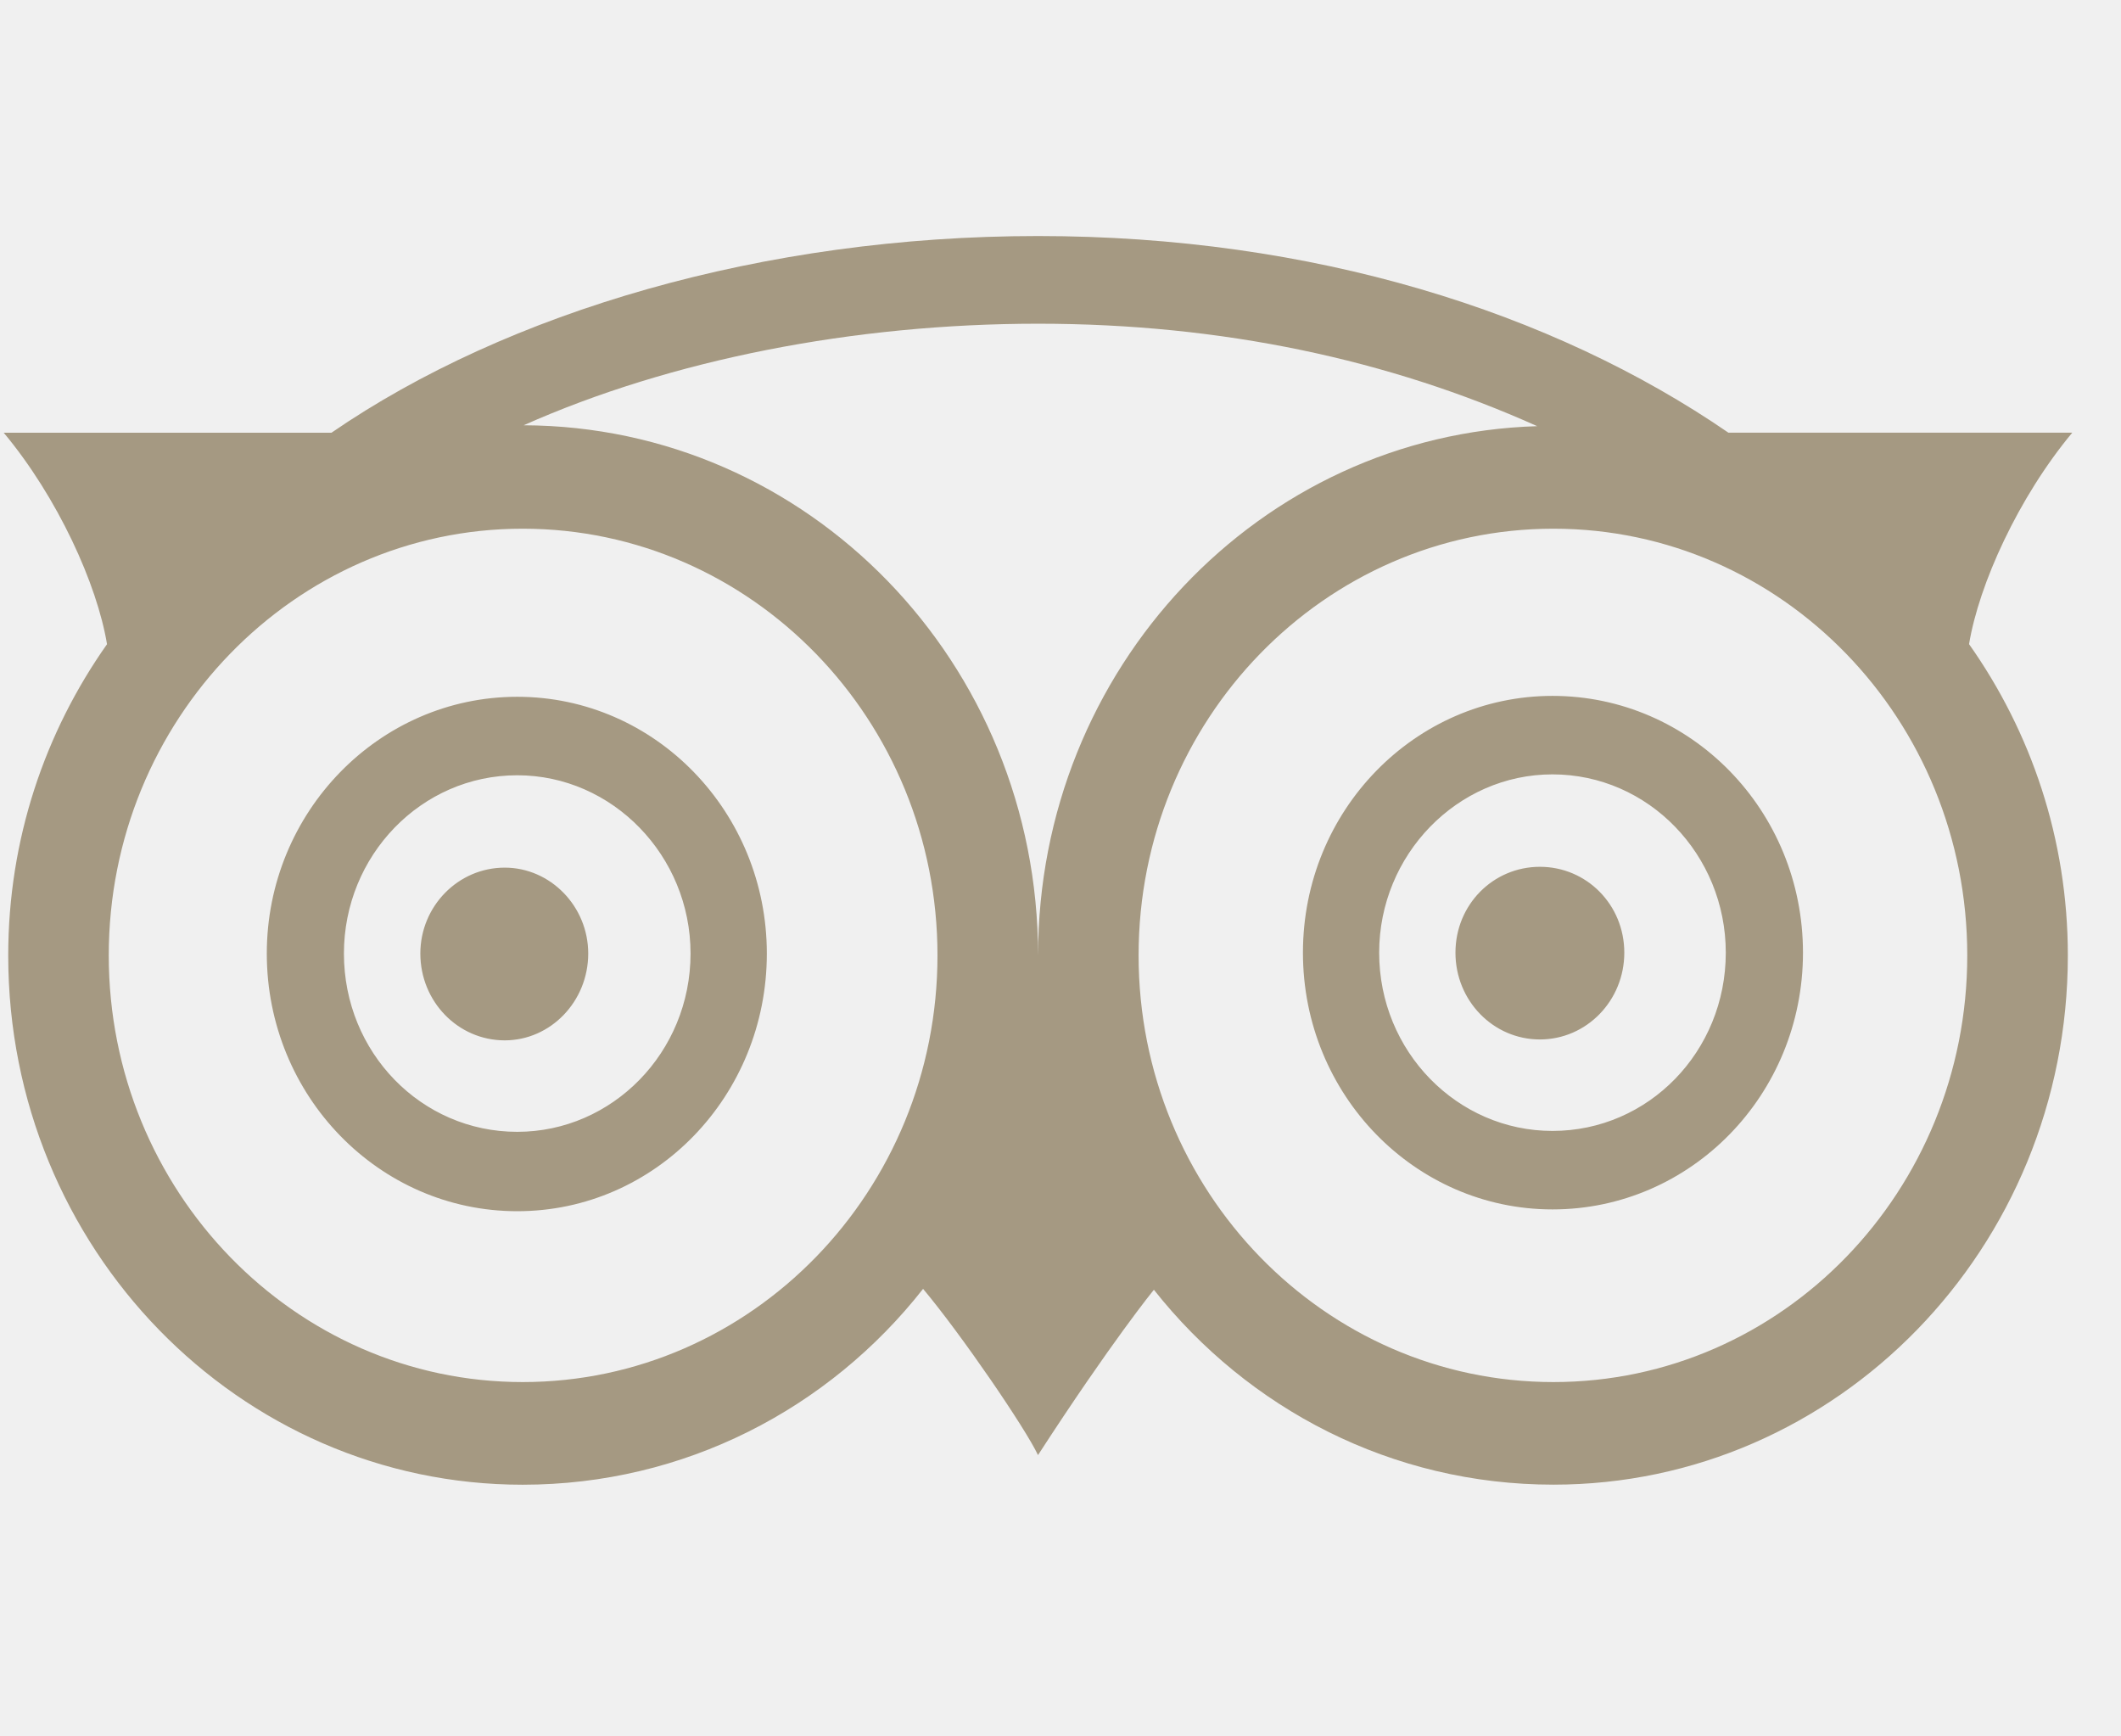
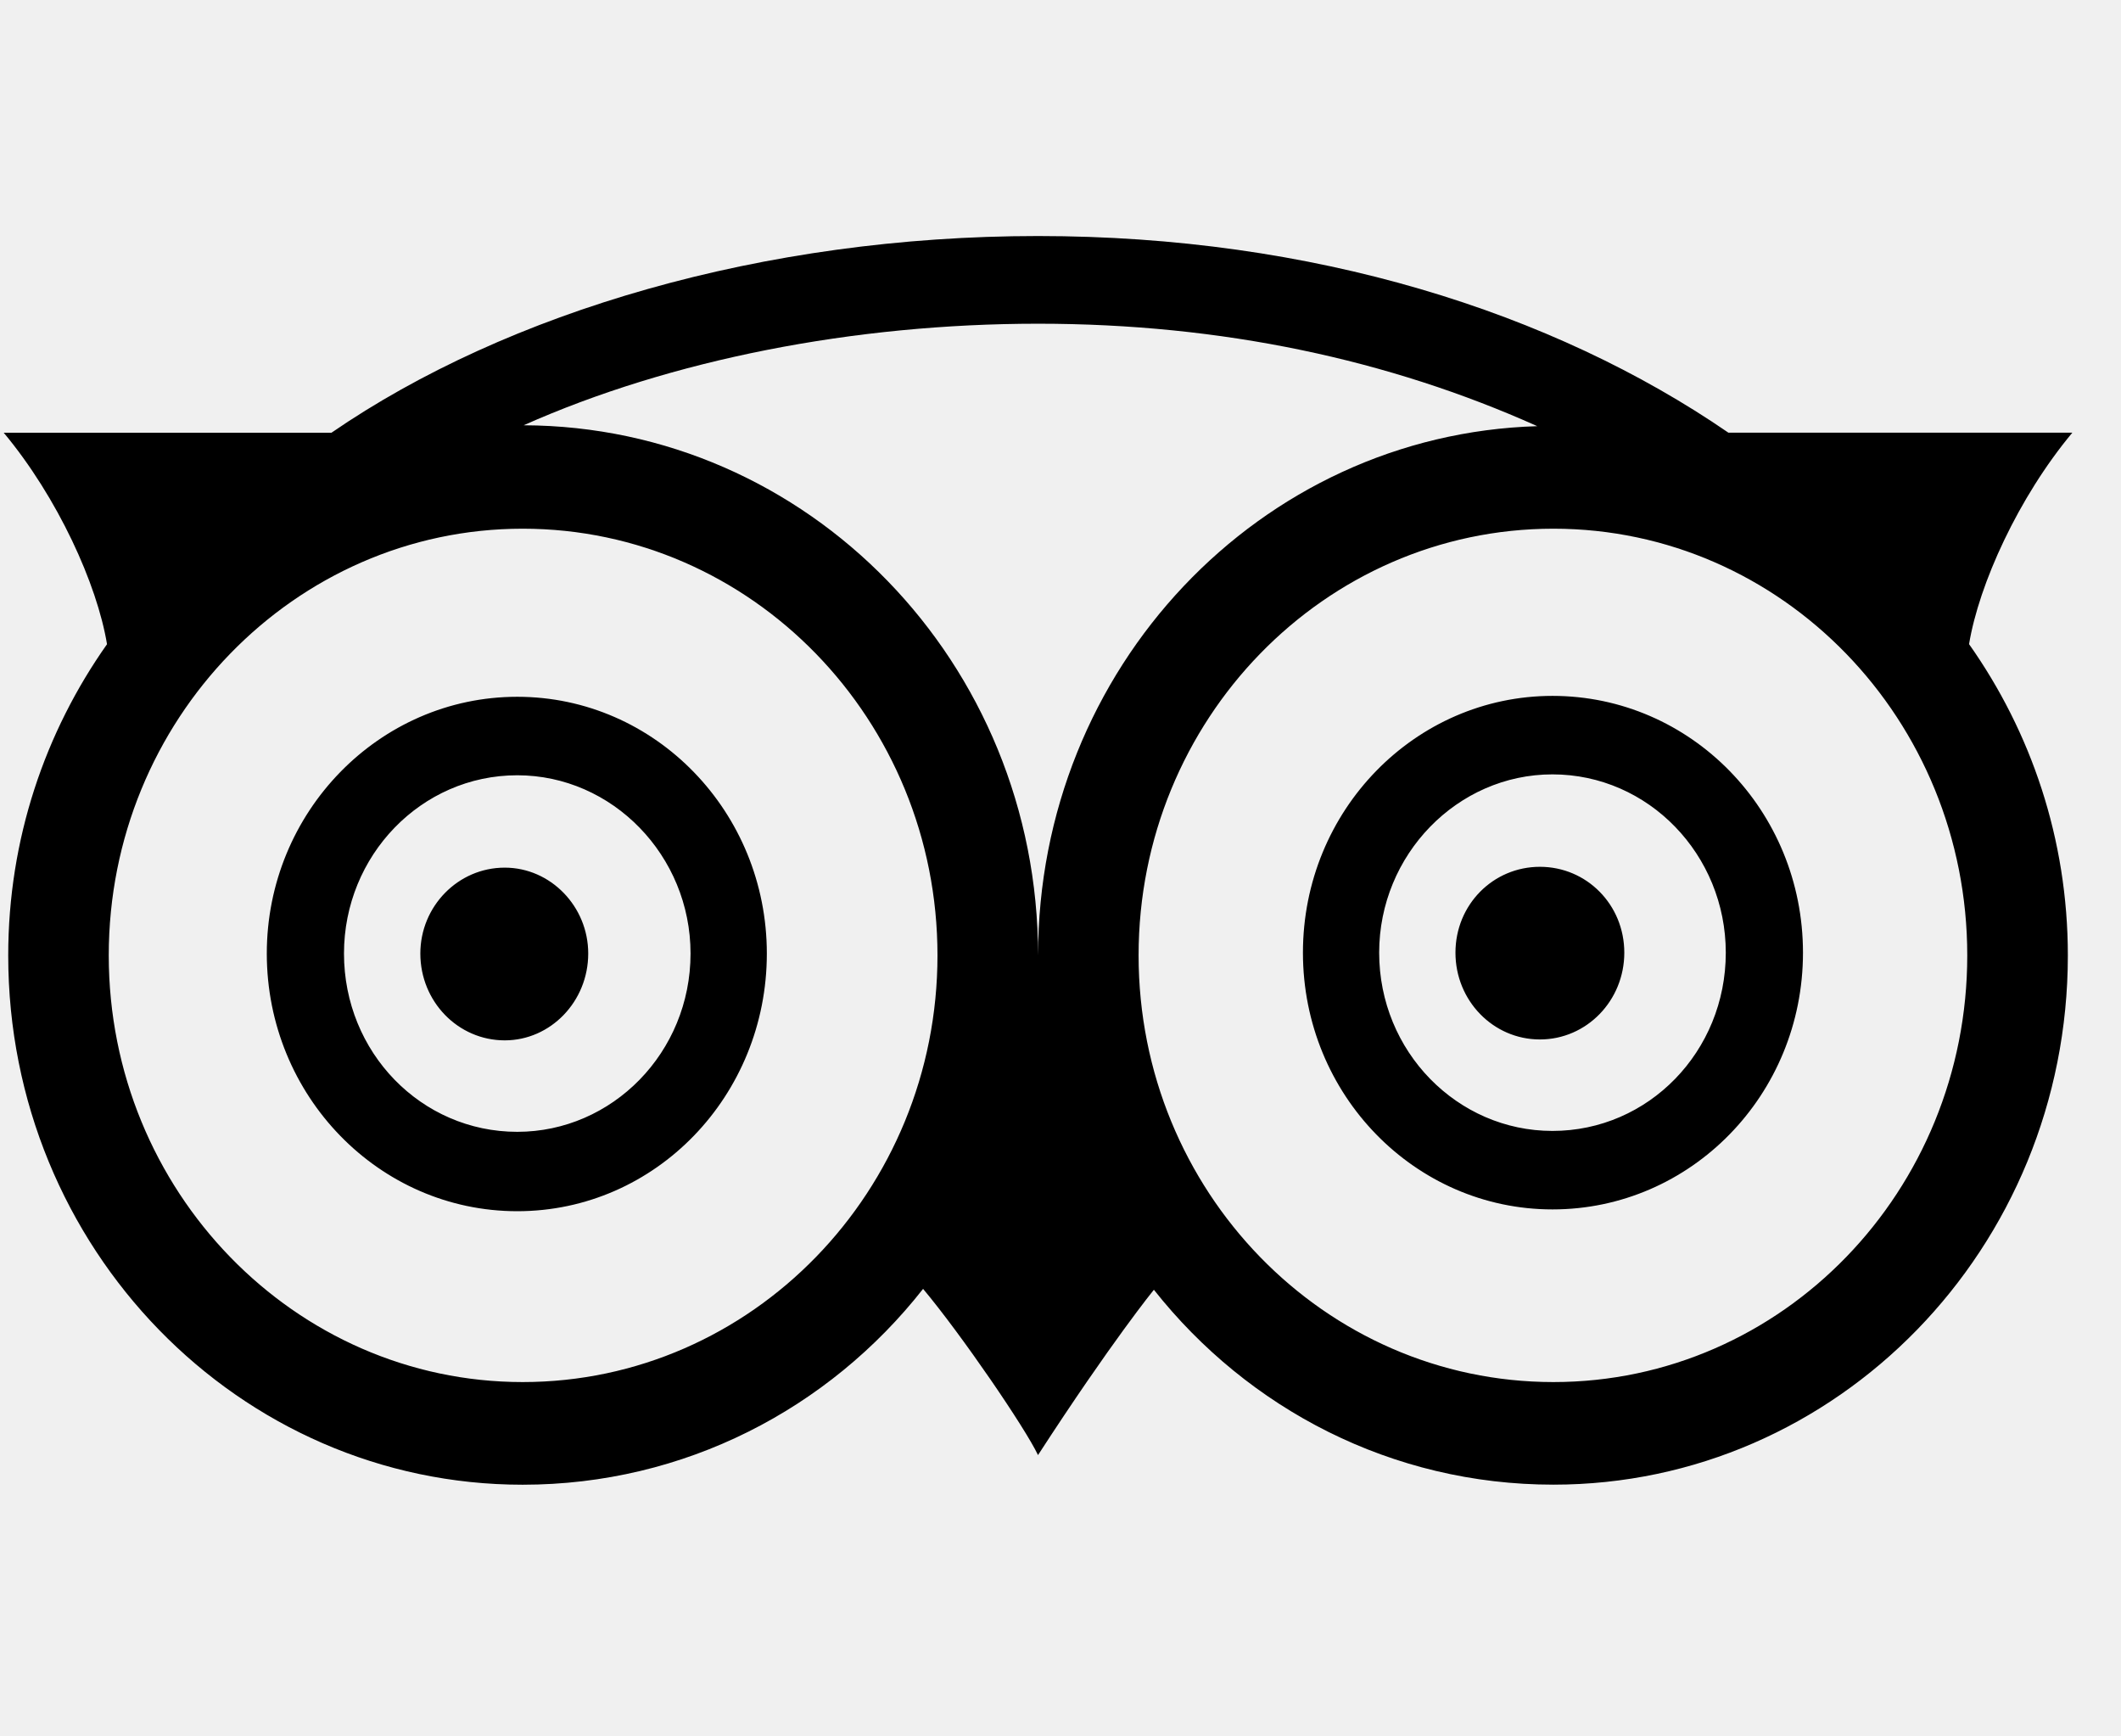
<svg xmlns="http://www.w3.org/2000/svg" width="33" height="27" viewBox="0 0 33 27" fill="none">
-   <g id="download (1) 1" clip-path="url(#clip0_7723_456)">
-     <path id="Vector" d="M9.152 14.834C9.152 15.581 8.565 16.185 7.853 16.185C7.127 16.185 6.54 15.582 6.54 14.834C6.54 14.101 7.126 13.498 7.853 13.498C8.565 13.498 9.152 14.101 9.152 14.834ZM25.272 14.821C25.272 15.567 24.685 16.171 23.959 16.171C23.232 16.171 22.645 15.568 22.645 14.821C22.645 14.073 23.232 13.485 23.959 13.485C24.685 13.485 25.272 14.074 25.272 14.821ZM10.744 14.834C10.744 13.312 9.529 12.061 8.048 12.061C6.553 12.061 5.351 13.311 5.351 14.834C5.351 16.372 6.553 17.608 8.048 17.608C9.528 17.608 10.744 16.372 10.744 14.834ZM26.851 14.821C26.851 13.298 25.649 12.047 24.154 12.047C22.674 12.047 21.458 13.297 21.458 14.821C21.458 16.358 22.673 17.594 24.154 17.594C25.649 17.594 26.851 16.358 26.851 14.821ZM11.931 14.834C11.931 17.047 10.2 18.843 8.048 18.843C5.896 18.843 4.151 17.047 4.151 14.834C4.151 12.636 5.897 10.84 8.048 10.84C10.199 10.84 11.931 12.636 11.931 14.834ZM28.052 14.821C28.052 17.033 26.306 18.815 24.155 18.815C22.018 18.815 20.272 17.034 20.272 14.821C20.272 12.607 22.018 10.826 24.155 10.826C26.306 10.826 28.052 12.607 28.052 14.821ZM14.586 14.863C14.586 11.199 11.694 8.225 8.132 8.225C4.583 8.225 1.692 11.198 1.692 14.863C1.692 18.527 4.583 21.501 8.132 21.501C11.694 21.501 14.586 18.527 14.586 14.863ZM23.917 6.63C21.613 5.596 19.015 5.036 16.151 5.036C13.288 5.036 10.438 5.596 8.147 6.616C12.575 6.631 16.151 10.309 16.151 14.864C16.151 10.396 19.601 6.759 23.917 6.63ZM30.608 14.863C30.608 11.199 27.73 8.225 24.169 8.225C20.607 8.225 17.715 11.198 17.715 14.863C17.715 18.527 20.606 21.501 24.169 21.501C27.731 21.501 30.608 18.527 30.608 14.863ZM26.893 6.731H32.242C31.404 7.737 30.79 9.087 30.636 10.021C31.6 11.386 32.173 13.053 32.173 14.864C32.173 19.418 28.582 23.097 24.169 23.097C21.655 23.097 19.419 21.919 17.953 20.065C17.953 20.065 17.296 20.869 16.15 22.637C15.954 22.22 14.963 20.769 14.362 20.051C12.895 21.919 10.647 23.098 8.132 23.098C3.718 23.098 0.128 19.419 0.128 14.865C0.128 13.054 0.701 11.388 1.665 10.022C1.511 9.088 0.897 7.738 0.058 6.732H5.157C7.895 4.85 11.876 3.672 16.15 3.672C20.424 3.672 24.154 4.85 26.893 6.732V6.731Z" fill="#A59982" />
+   <g id="download (1) 1" clip-path="url(#clip0_9841_5982)">
+     <path id="Vector" d="M9.152 14.834C9.152 15.581 8.566 16.185 7.853 16.185C7.127 16.185 6.54 15.582 6.54 14.834C6.54 14.101 7.126 13.498 7.853 13.498C8.566 13.498 9.152 14.101 9.152 14.834ZM25.272 14.821C25.272 15.567 24.686 16.171 23.959 16.171C23.232 16.171 22.645 15.568 22.645 14.821C22.645 14.073 23.232 13.485 23.959 13.485C24.686 13.485 25.272 14.074 25.272 14.821ZM10.744 14.834C10.744 13.312 9.529 12.061 8.048 12.061C6.553 12.061 5.352 13.311 5.352 14.834C5.352 16.372 6.553 17.608 8.048 17.608C9.528 17.608 10.744 16.372 10.744 14.834ZM26.851 14.821C26.851 13.298 25.649 12.047 24.154 12.047C22.674 12.047 21.458 13.297 21.458 14.821C21.458 16.358 22.673 17.594 24.154 17.594C25.649 17.594 26.851 16.358 26.851 14.821ZM11.931 14.834C11.931 17.047 10.2 18.843 8.048 18.843C5.896 18.843 4.151 17.047 4.151 14.834C4.151 12.636 5.897 10.84 8.048 10.84C10.199 10.84 11.931 12.636 11.931 14.834ZM28.052 14.821C28.052 17.033 26.306 18.815 24.155 18.815C22.018 18.815 20.272 17.034 20.272 14.821C20.272 12.607 22.018 10.826 24.155 10.826C26.306 10.826 28.052 12.607 28.052 14.821ZM14.586 14.863C14.586 11.199 11.695 8.225 8.132 8.225C4.584 8.225 1.692 11.198 1.692 14.863C1.692 18.527 4.584 21.501 8.132 21.501C11.694 21.501 14.586 18.527 14.586 14.863ZM23.918 6.63C21.613 5.596 19.015 5.036 16.151 5.036C13.288 5.036 10.438 5.596 8.147 6.616C12.575 6.631 16.151 10.309 16.151 14.864C16.151 10.396 19.601 6.759 23.918 6.63ZM30.608 14.863C30.608 11.199 27.73 8.225 24.169 8.225C20.607 8.225 17.715 11.198 17.715 14.863C17.715 18.527 20.606 21.501 24.169 21.501C27.731 21.501 30.608 18.527 30.608 14.863ZM26.893 6.731H32.243C31.404 7.737 30.79 9.087 30.636 10.021C31.6 11.386 32.173 13.053 32.173 14.864C32.173 19.418 28.582 23.097 24.169 23.097C21.655 23.097 19.419 21.919 17.953 20.065C17.953 20.065 17.297 20.869 16.15 22.637C15.954 22.22 14.963 20.769 14.362 20.051C12.895 21.919 10.647 23.098 8.132 23.098C3.718 23.098 0.128 19.419 0.128 14.865C0.128 13.054 0.701 11.388 1.665 10.022C1.511 9.088 0.897 7.738 0.058 6.732H5.157C7.895 4.85 11.876 3.672 16.15 3.672C20.425 3.672 24.154 4.85 26.893 6.732V6.731Z" fill="black" />
  </g>
  <defs>
-     <clipPath id="clip0_7723_456">
-       <rect width="32.184" height="25.748" fill="white" transform="translate(0.0579834 0.509766)" />
+     <clipPath id="clip0_9841_5982">
+       <rect width="32.184" height="25.748" fill="white" transform="translate(0.0581055 0.509766)" />
    </clipPath>
  </defs>
</svg>
